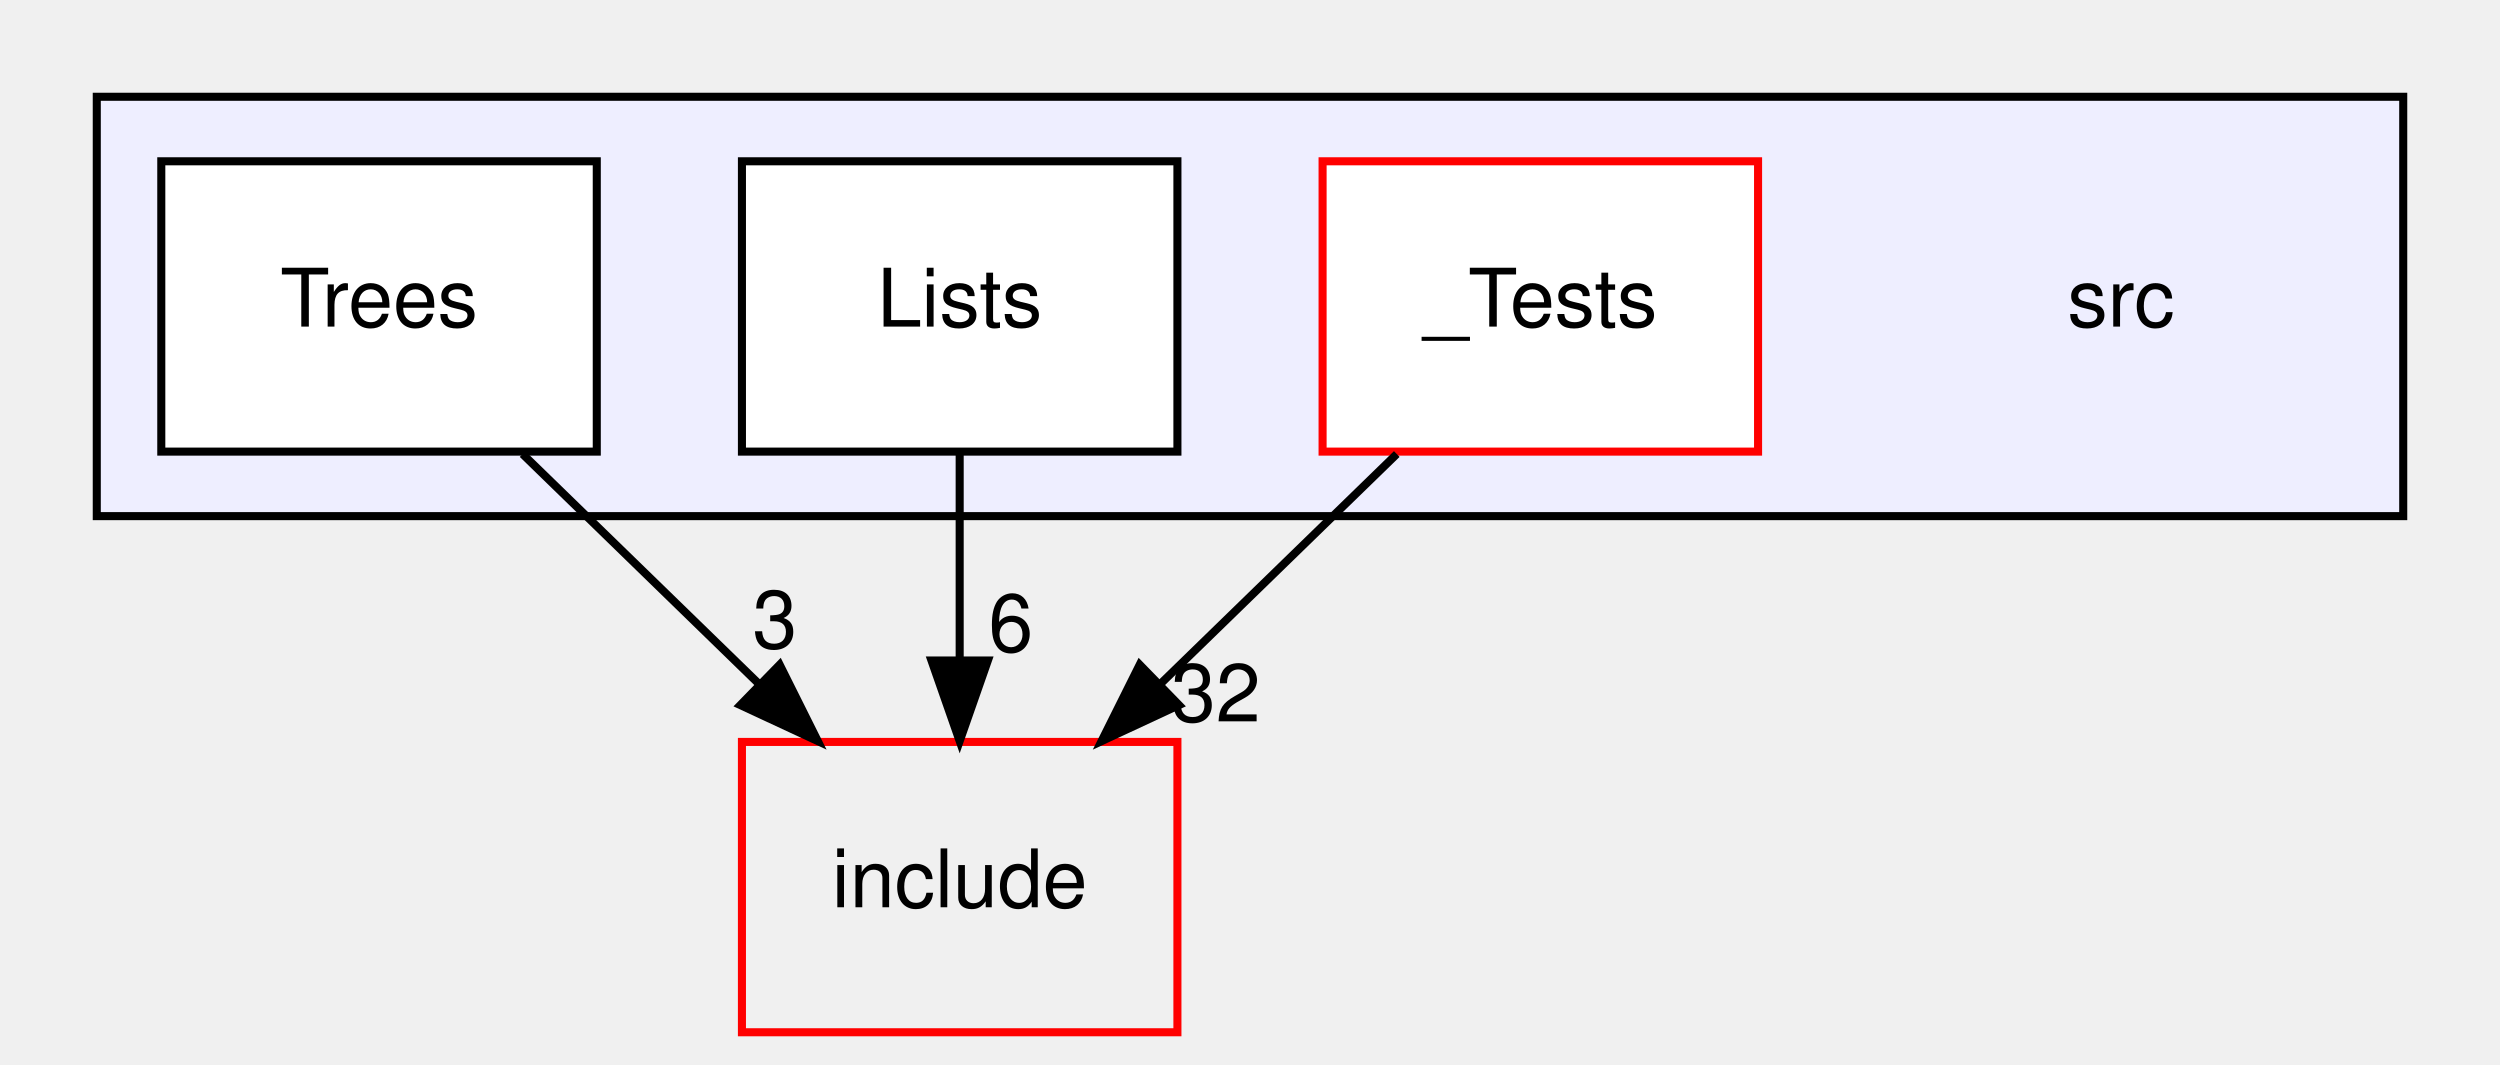
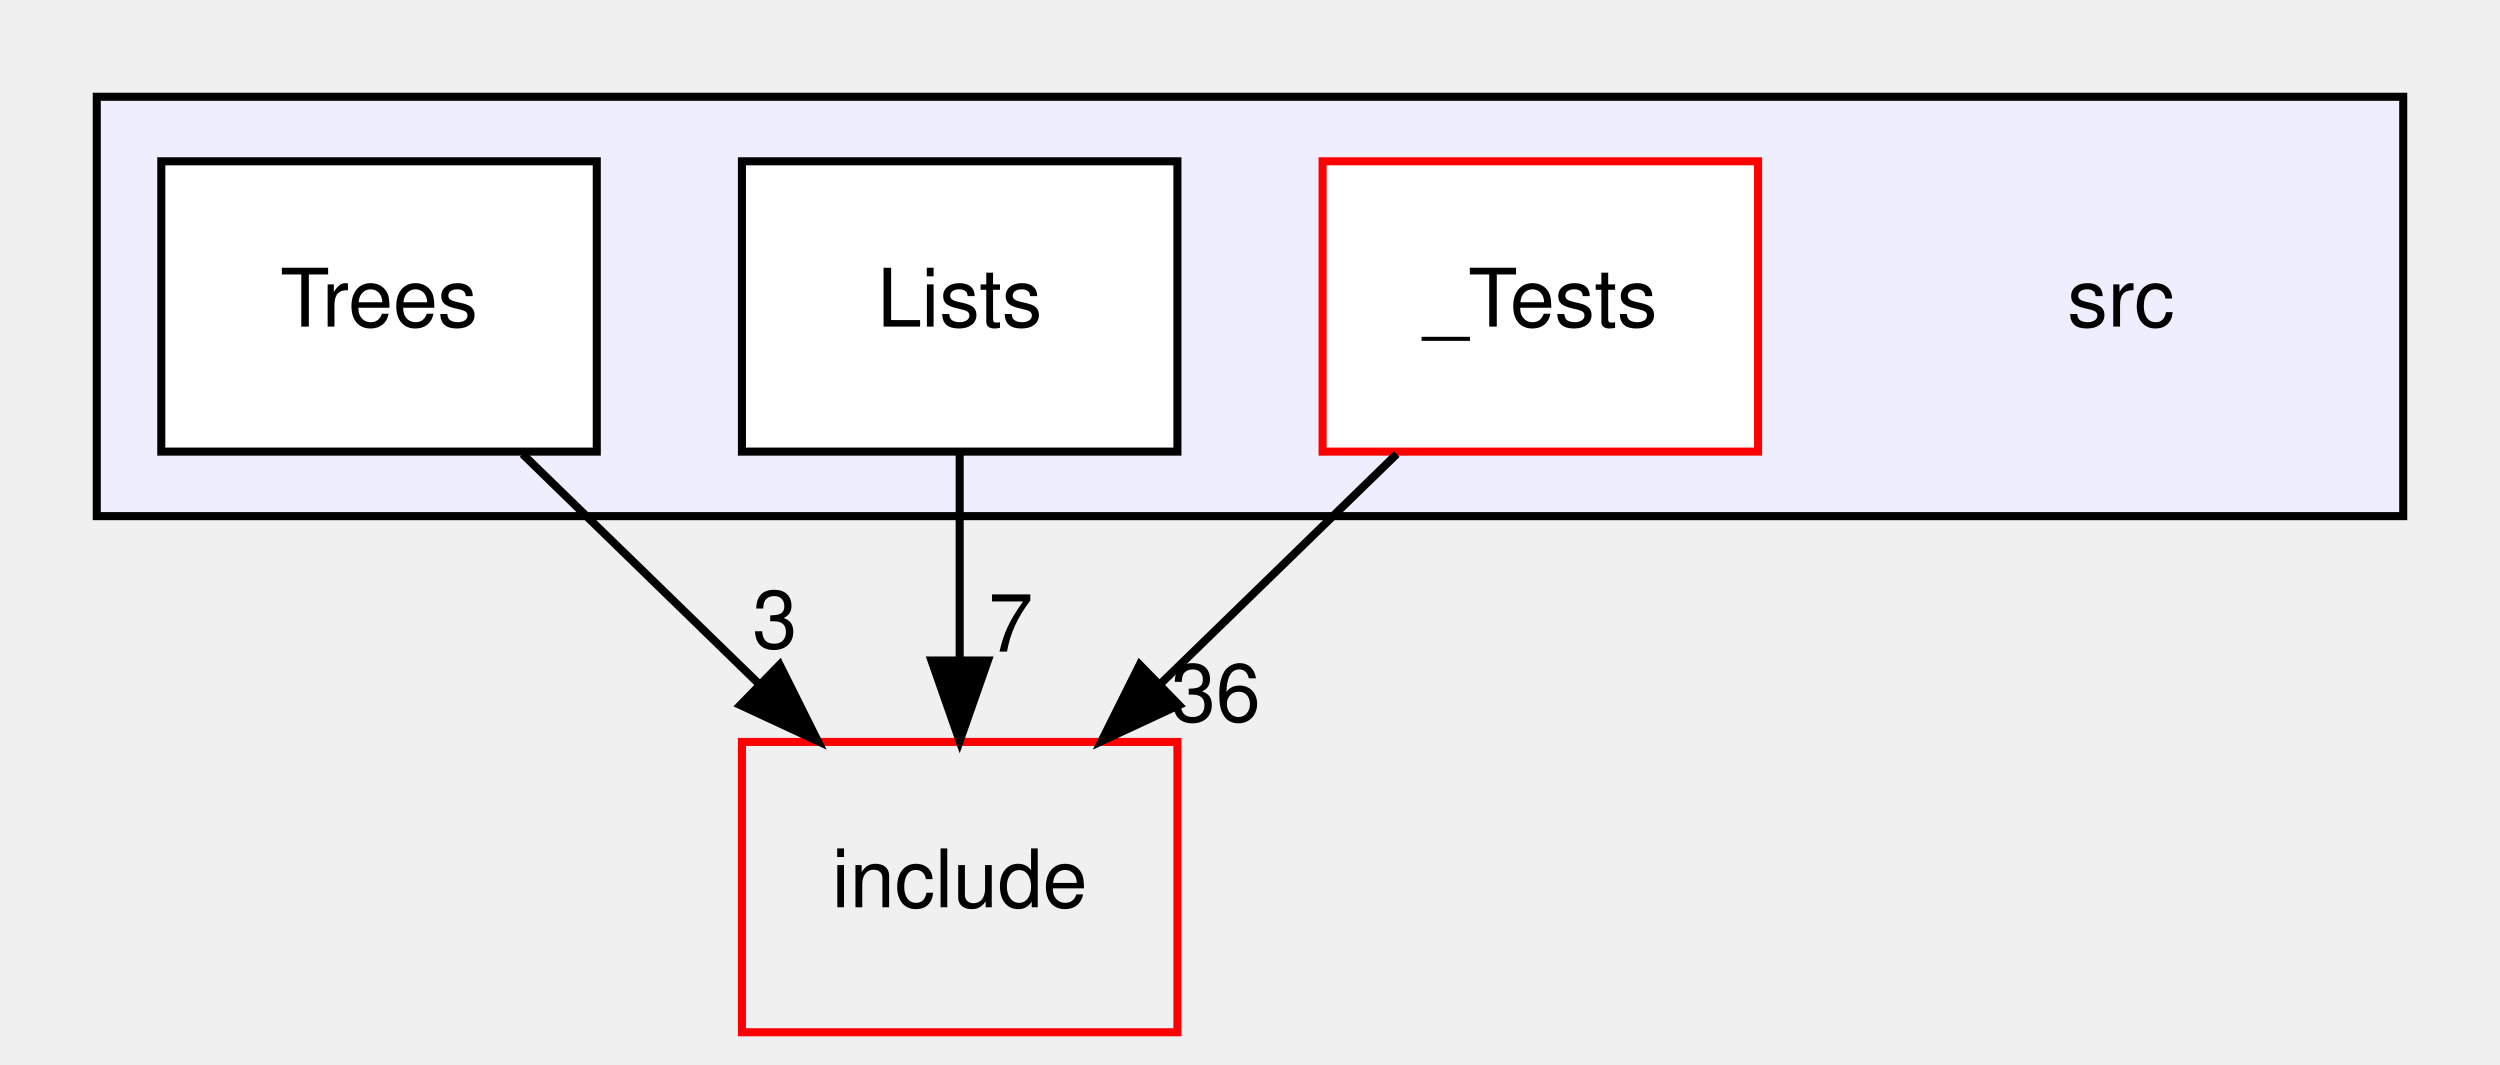
<svg xmlns="http://www.w3.org/2000/svg" xmlns:xlink="http://www.w3.org/1999/xlink" width="310pt" height="132pt" viewBox="0.00 0.00 310.00 132.00">
  <g id="graph0" class="graph" transform="scale(1 1) rotate(0) translate(4 128)">
    <g id="clust1" class="cluster">
      <g id="a_clust1">
        <a xlink:href="dir_68267d1309a1af8e8297ef4c3efbcdba.html" target="_top">
          <polygon fill="#eeeeff" stroke="black" points="8,-64 8,-116 294,-116 294,-64 8,-64" />
        </a>
      </g>
    </g>
    <g id="node1" class="node">
      <text text-anchor="middle" x="259" y="-87.5" font-family="Helvetica,sans-Serif" font-size="10.00">src</text>
    </g>
    <g id="node2" class="node">
      <g id="a_node2">
        <a xlink:href="dir_3448d995181613e0a2c193e85636130e.html" target="_top" xlink:title="_Tests">
          <polygon fill="white" stroke="red" points="214,-108 160,-108 160,-72 214,-72 214,-108" />
          <text text-anchor="middle" x="187" y="-87.5" font-family="Helvetica,sans-Serif" font-size="10.00">_Tests</text>
        </a>
      </g>
    </g>
    <g id="node5" class="node">
      <g id="a_node5">
        <a xlink:href="dir_d44c64559bbebec7f509842c48db8b23.html" target="_top" xlink:title="include">
          <polygon fill="none" stroke="red" points="142,-36 88,-36 88,0 142,0 142,-36" />
          <text text-anchor="middle" x="115" y="-15.5" font-family="Helvetica,sans-Serif" font-size="10.00">include</text>
        </a>
      </g>
    </g>
    <g id="edge3" class="edge">
      <path fill="none" stroke="black" d="M169.2,-71.7C160.4,-63.14 149.62,-52.66 140,-43.3" />
      <polygon fill="black" stroke="black" points="142.2,-40.57 132.59,-36.1 137.32,-45.58 142.2,-40.57" />
      <g id="a_edge3-headlabel">
-         <a xlink:href="dir_000007_000000.html" target="_top" xlink:title="32">
-           <text text-anchor="middle" x="146.76" y="-38.54" font-family="Helvetica,sans-Serif" font-size="10.00">32</text>
+         <a xlink:href="dir_000007_000000.html" target="_top" xlink:title="36">
+           <text text-anchor="middle" x="146.76" y="-38.54" font-family="Helvetica,sans-Serif" font-size="10.00">36</text>
        </a>
      </g>
    </g>
    <g id="node3" class="node">
      <g id="a_node3">
        <a xlink:href="dir_1ab56108a2ecab19dc052c72949ee2b9.html" target="_top" xlink:title="Lists">
          <polygon fill="white" stroke="black" points="142,-108 88,-108 88,-72 142,-72 142,-108" />
          <text text-anchor="middle" x="115" y="-87.5" font-family="Helvetica,sans-Serif" font-size="10.00">Lists</text>
        </a>
      </g>
    </g>
    <g id="edge1" class="edge">
      <path fill="none" stroke="black" d="M115,-71.7C115,-63.98 115,-54.71 115,-46.11" />
      <polygon fill="black" stroke="black" points="118.5,-46.1 115,-36.1 111.5,-46.1 118.5,-46.1" />
      <g id="a_edge1-headlabel">
-         <a xlink:href="dir_000010_000000.html" target="_top" xlink:title="6">
-           <text text-anchor="middle" x="121.34" y="-47.2" font-family="Helvetica,sans-Serif" font-size="10.00">6</text>
+         <a xlink:href="dir_000010_000000.html" target="_top" xlink:title="7">
+           <text text-anchor="middle" x="121.34" y="-47.2" font-family="Helvetica,sans-Serif" font-size="10.00">7</text>
        </a>
      </g>
    </g>
    <g id="node4" class="node">
      <g id="a_node4">
        <a xlink:href="dir_995989a6f3304bd63b757fe712a7404f.html" target="_top" xlink:title="Trees">
          <polygon fill="white" stroke="black" points="70,-108 16,-108 16,-72 70,-72 70,-108" />
          <text text-anchor="middle" x="43" y="-87.5" font-family="Helvetica,sans-Serif" font-size="10.00">Trees</text>
        </a>
      </g>
    </g>
    <g id="edge2" class="edge">
      <path fill="none" stroke="black" d="M60.8,-71.7C69.6,-63.14 80.38,-52.66 90,-43.3" />
      <polygon fill="black" stroke="black" points="92.68,-45.58 97.41,-36.1 87.8,-40.57 92.68,-45.58" />
      <g id="a_edge2-headlabel">
        <a xlink:href="dir_000011_000000.html" target="_top" xlink:title="3">
          <text text-anchor="middle" x="92.08" y="-47.63" font-family="Helvetica,sans-Serif" font-size="10.00">3</text>
        </a>
      </g>
    </g>
  </g>
</svg>
